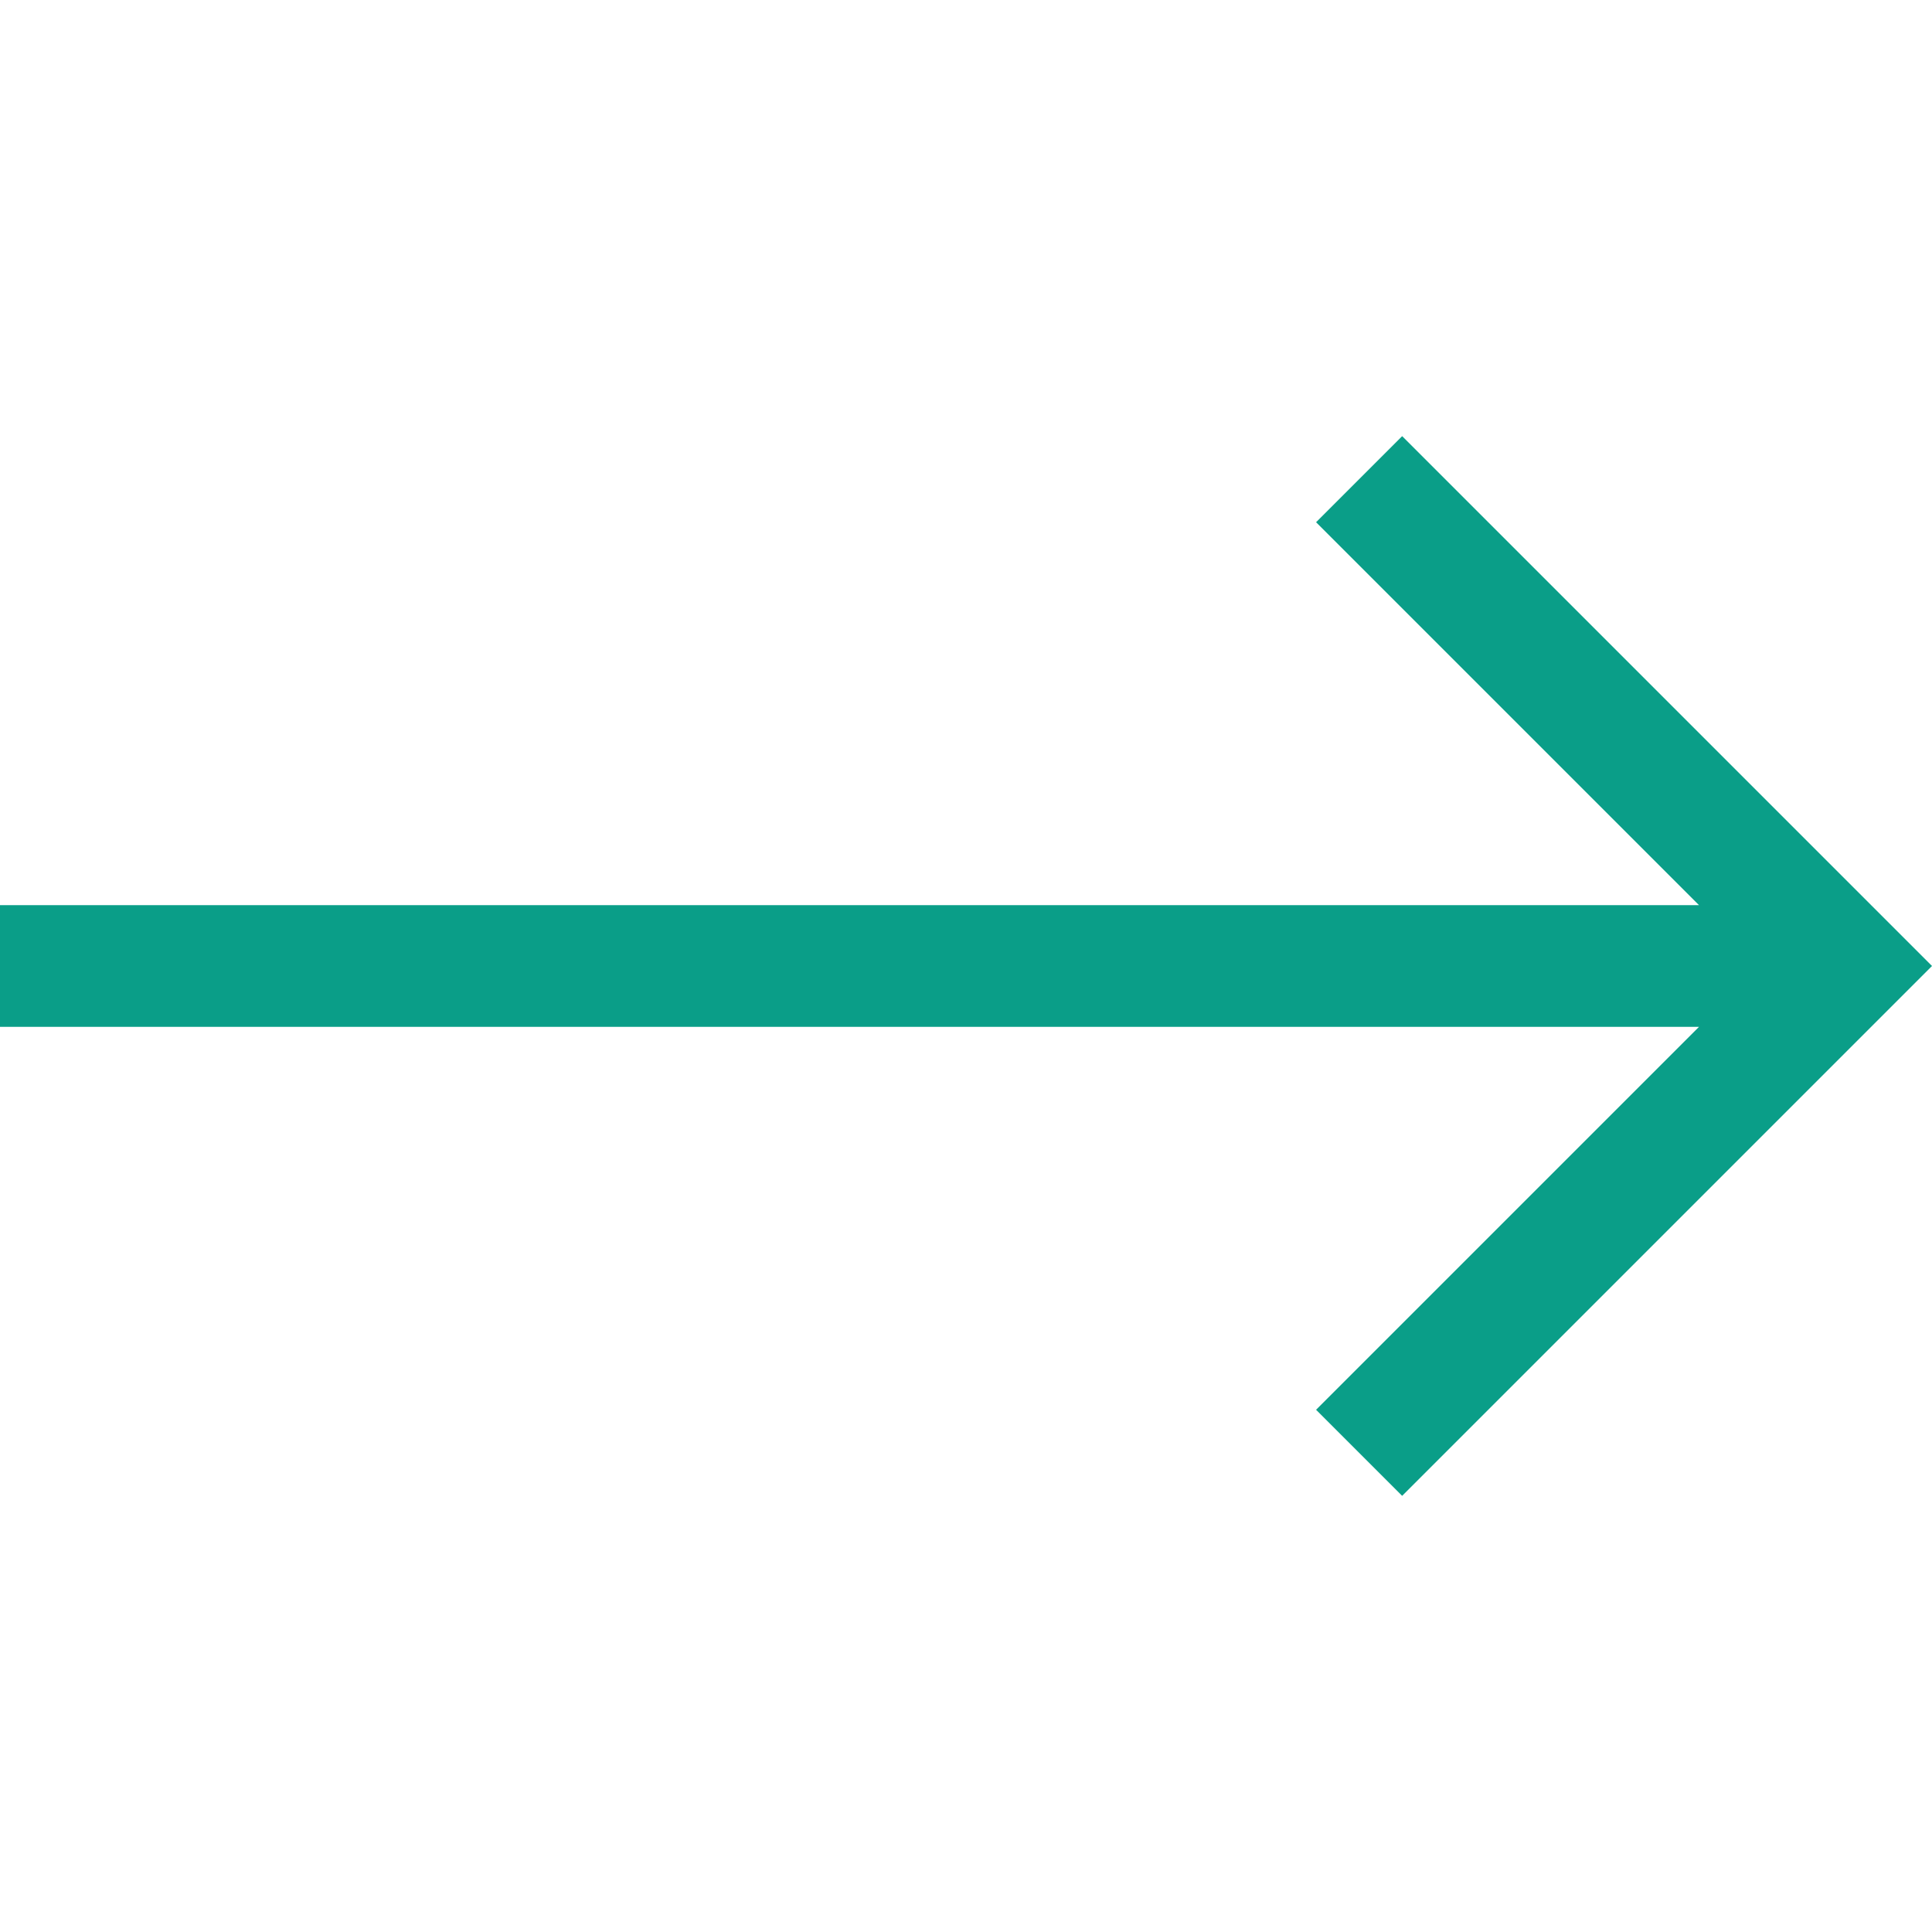
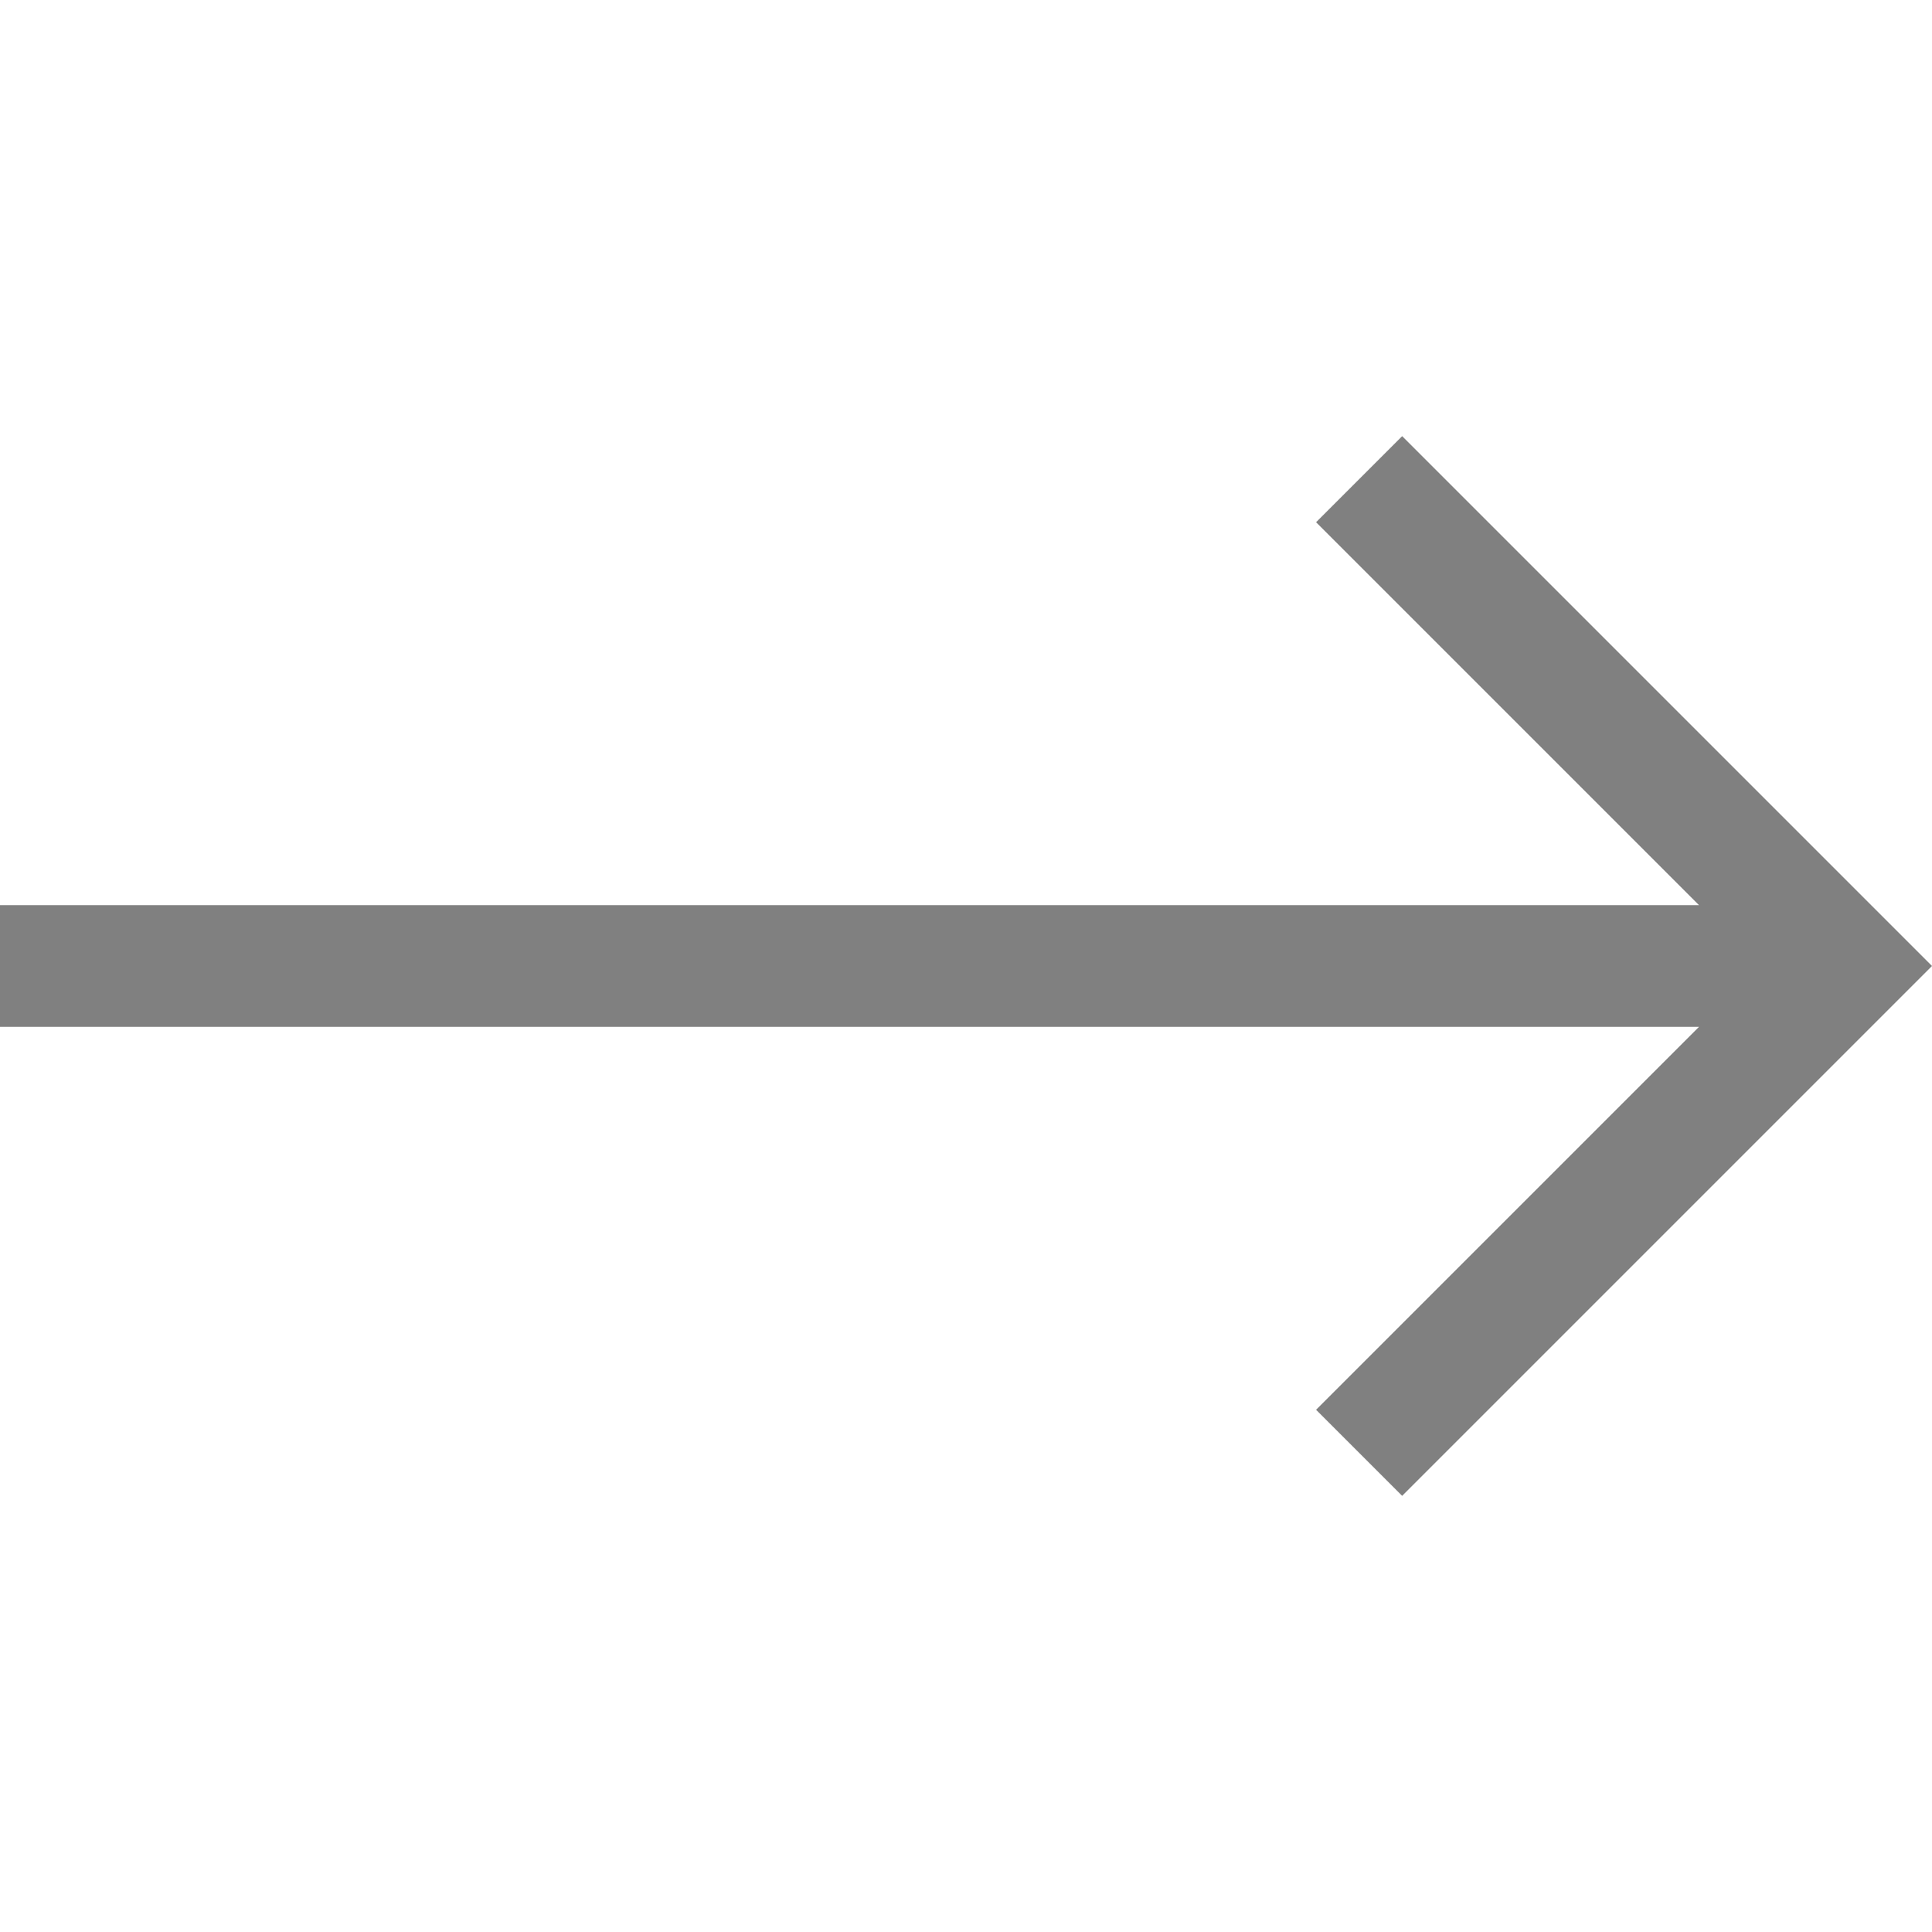
<svg xmlns="http://www.w3.org/2000/svg" width="20" height="20" viewBox="0 0 20 20" fill="none">
-   <path d="M14.515 4.515L13.624 5.406L17.588 9.37H0V10.63H17.588L13.624 14.594L14.515 15.485L20 10L14.515 4.515Z" fill="#0a9e88" />
+   <path d="M14.515 4.515L13.624 5.406L17.588 9.37H0V10.63H17.588L13.624 14.594L14.515 15.485L20 10L14.515 4.515Z" fill="#808080" />
</svg>
